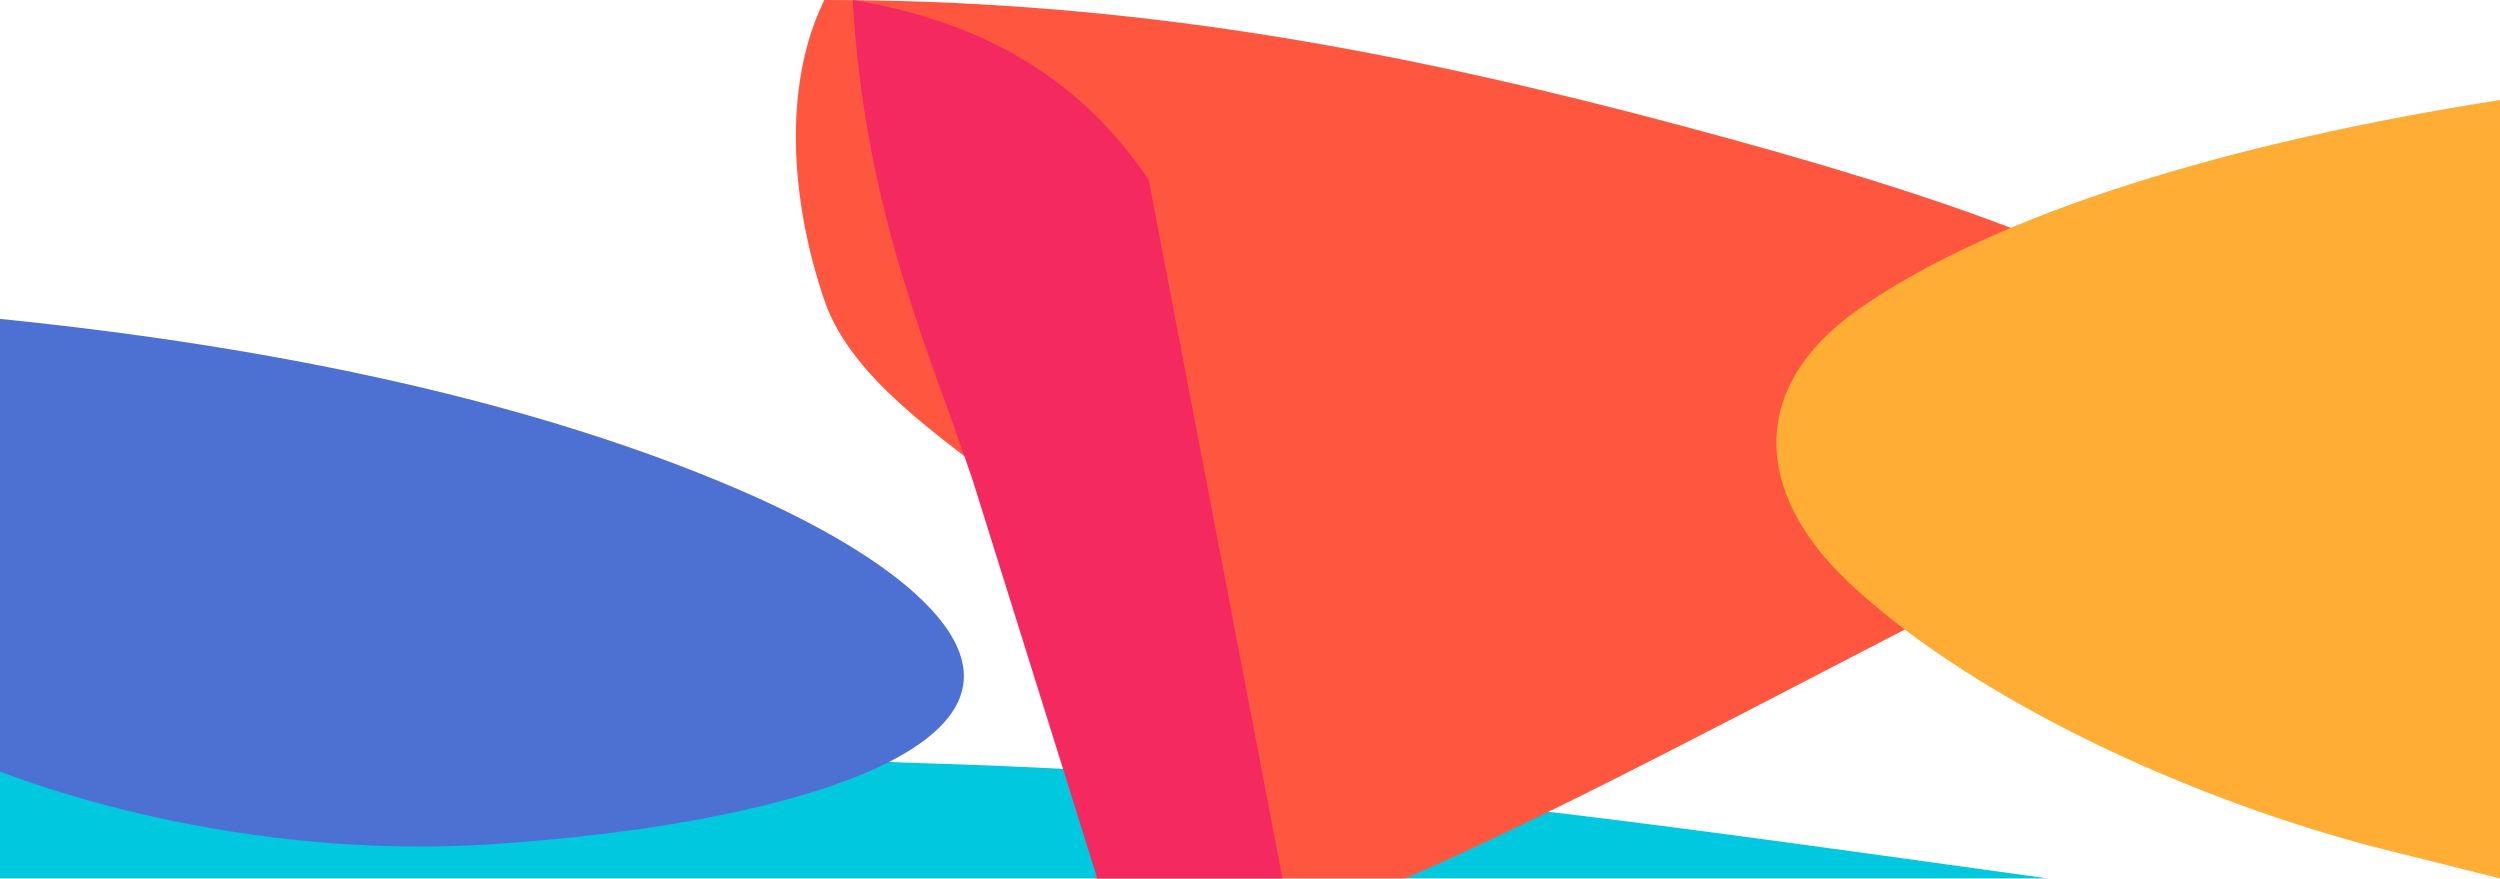
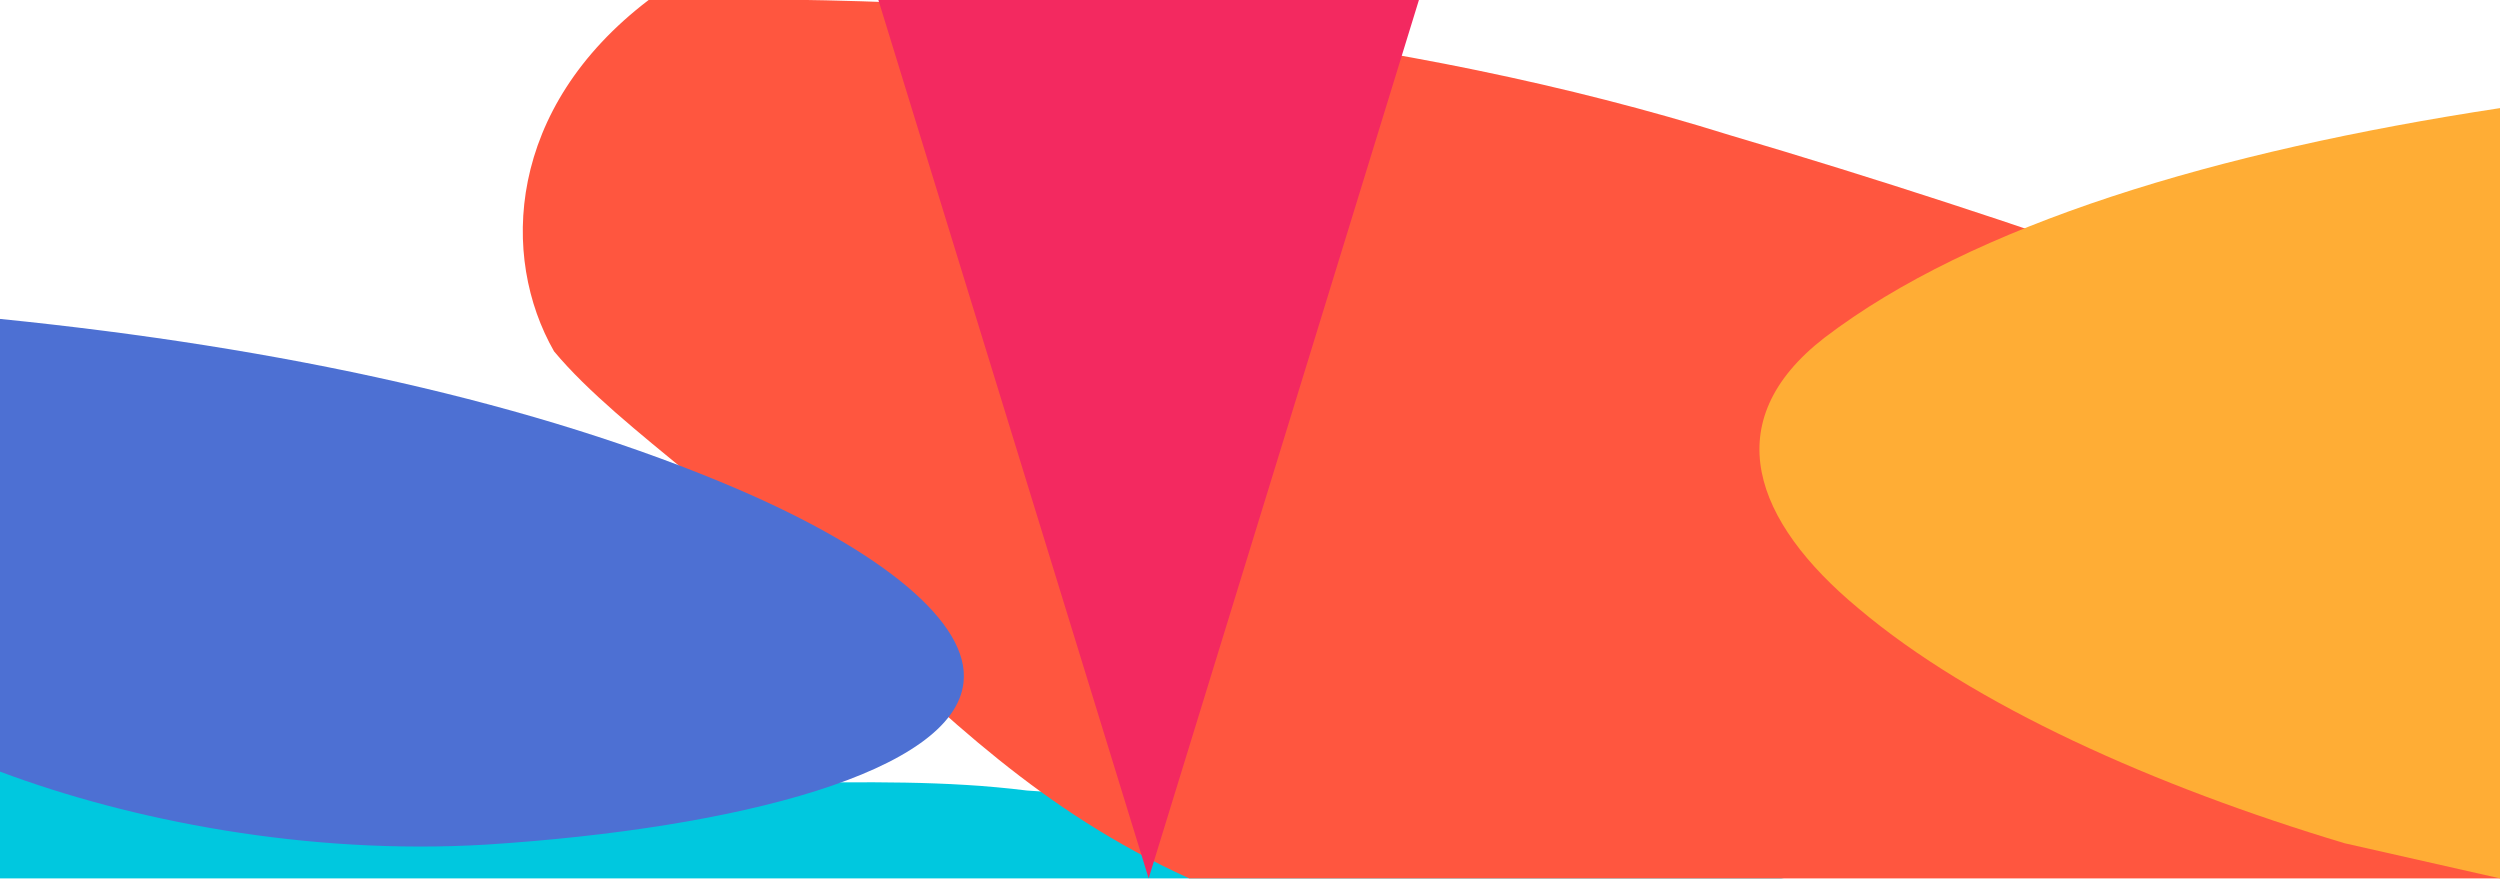
<svg xmlns="http://www.w3.org/2000/svg" width="1850" height="650" viewBox="0 0 1850 650" preserveAspectRatio="none">
-   <path d="M0 475 C220 504 440 558 690 565 C985 574 1225 610 1515 650 L1850 650 L1850 650 L0 650 Z" fill="#00c8df" />
-   <path d="M610 0 C820 0 1005 31 1210 84 C1410 136 1570 188 1645 252 C1700 301 1590 373 1450 445 C1298 523 1153 601 1040 650 L810 650 C884 569 883 498 817 425 C751 352 637 302 610 222 C585 149 579 63 610 0 Z" fill="#ff563f" />
-   <path d="M1850 74 C1652 105 1478 157 1375 229 C1294 286 1297 364 1368 431 C1452 510 1601 585 1754 626 L1850 650 Z" fill="#ffad35" />
+   <path d="M0 520 C170 530 260 555 380 570 C520 590 640 570 760 585 C1000 600 1180 630 1320 650 L1850 650 L0 650 Z" fill="#00c8df" />
+   <path d="M480 0 C760 -5 1040 25 1280 100 C1500 165 1700 238 1850 300 L1850 650 L880 650 C770 600 700 530 620 455 C560 380 460 320 410 260 C370 190 375 80 480 0 Z" fill="#ff563f" />
+   <path d="M1850 80 C1640 112 1460 166 1350 250 C1270 312 1298 386 1375 450 C1460 522 1595 582 1735 624 L1850 650 Z" fill="#ffad35" />
  <path d="M0 236 C208 257 397 298 546 362 C653 408 718 461 713 505 C706 571 547 613 360 625 C227 633 96 607 0 571 Z" fill="#4d70d3" />
-   <path d="M631 0 C733 17 802 62 850 133 L949 650 L812 650 L720 356 C689 263 640 158 631 0 Z" fill="#f32960" />
+   <path d="M650 0 L1050 0 L850 650 Z" fill="#f32960" />
</svg>
